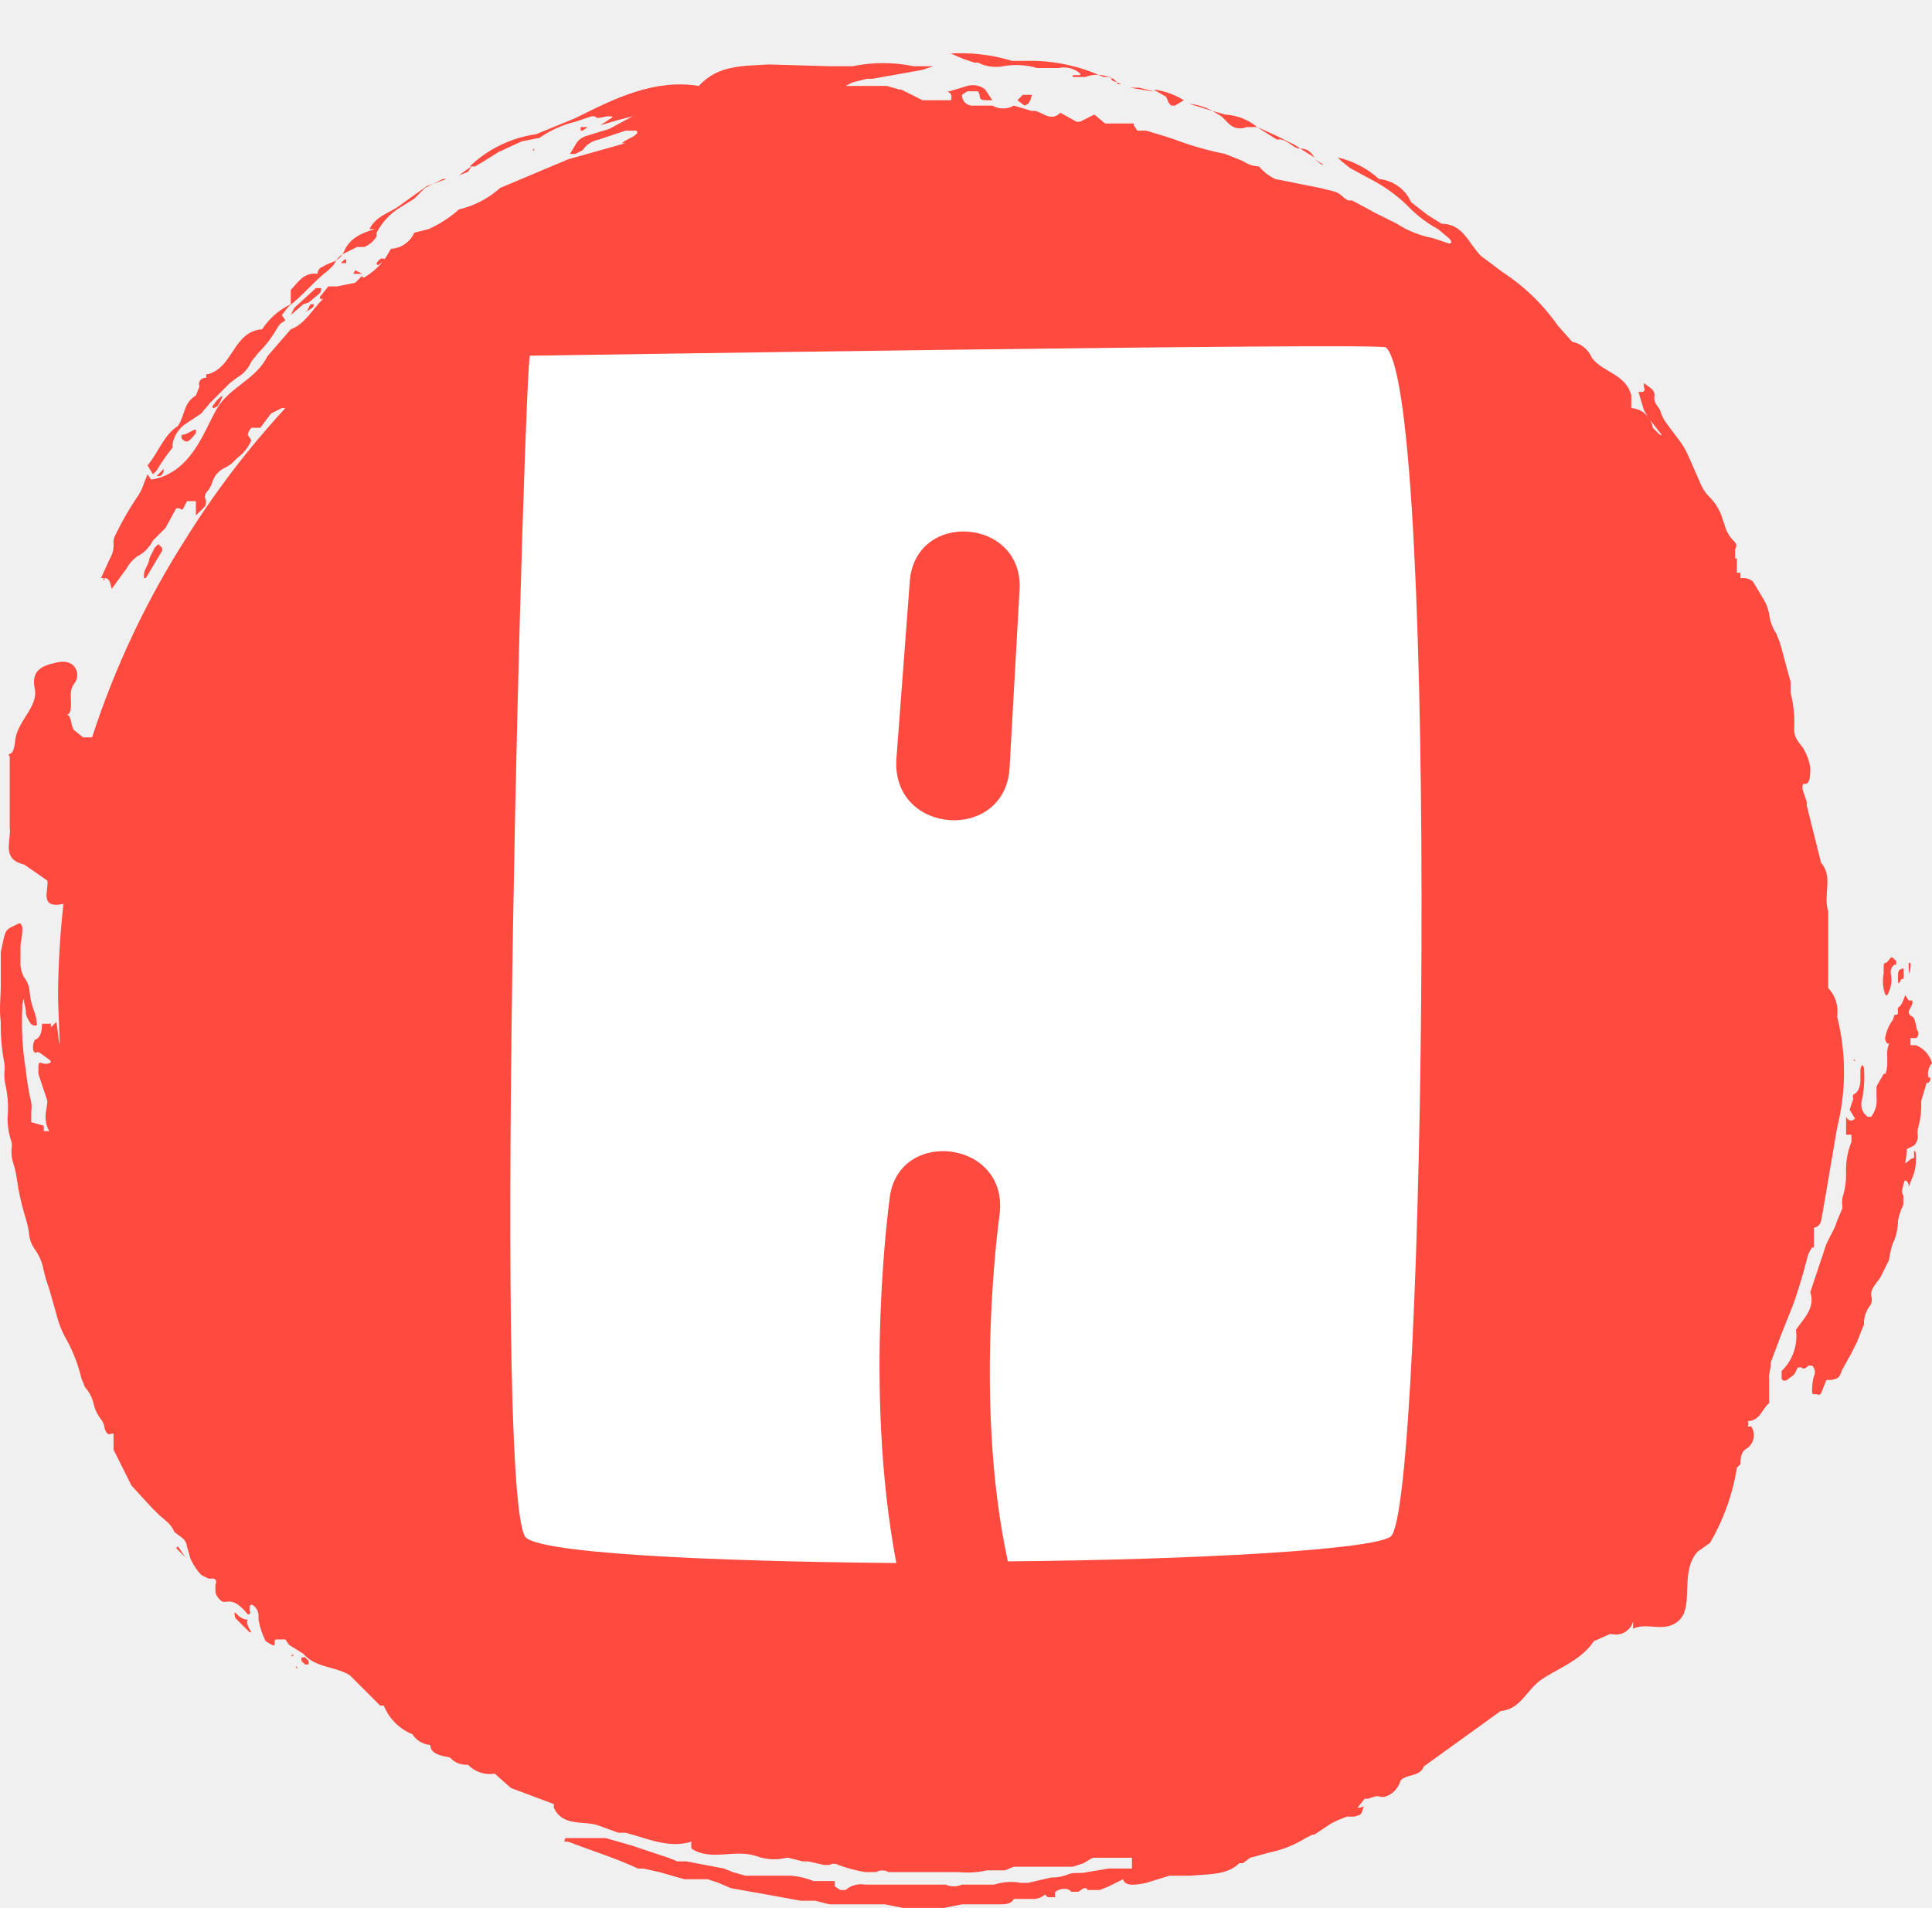
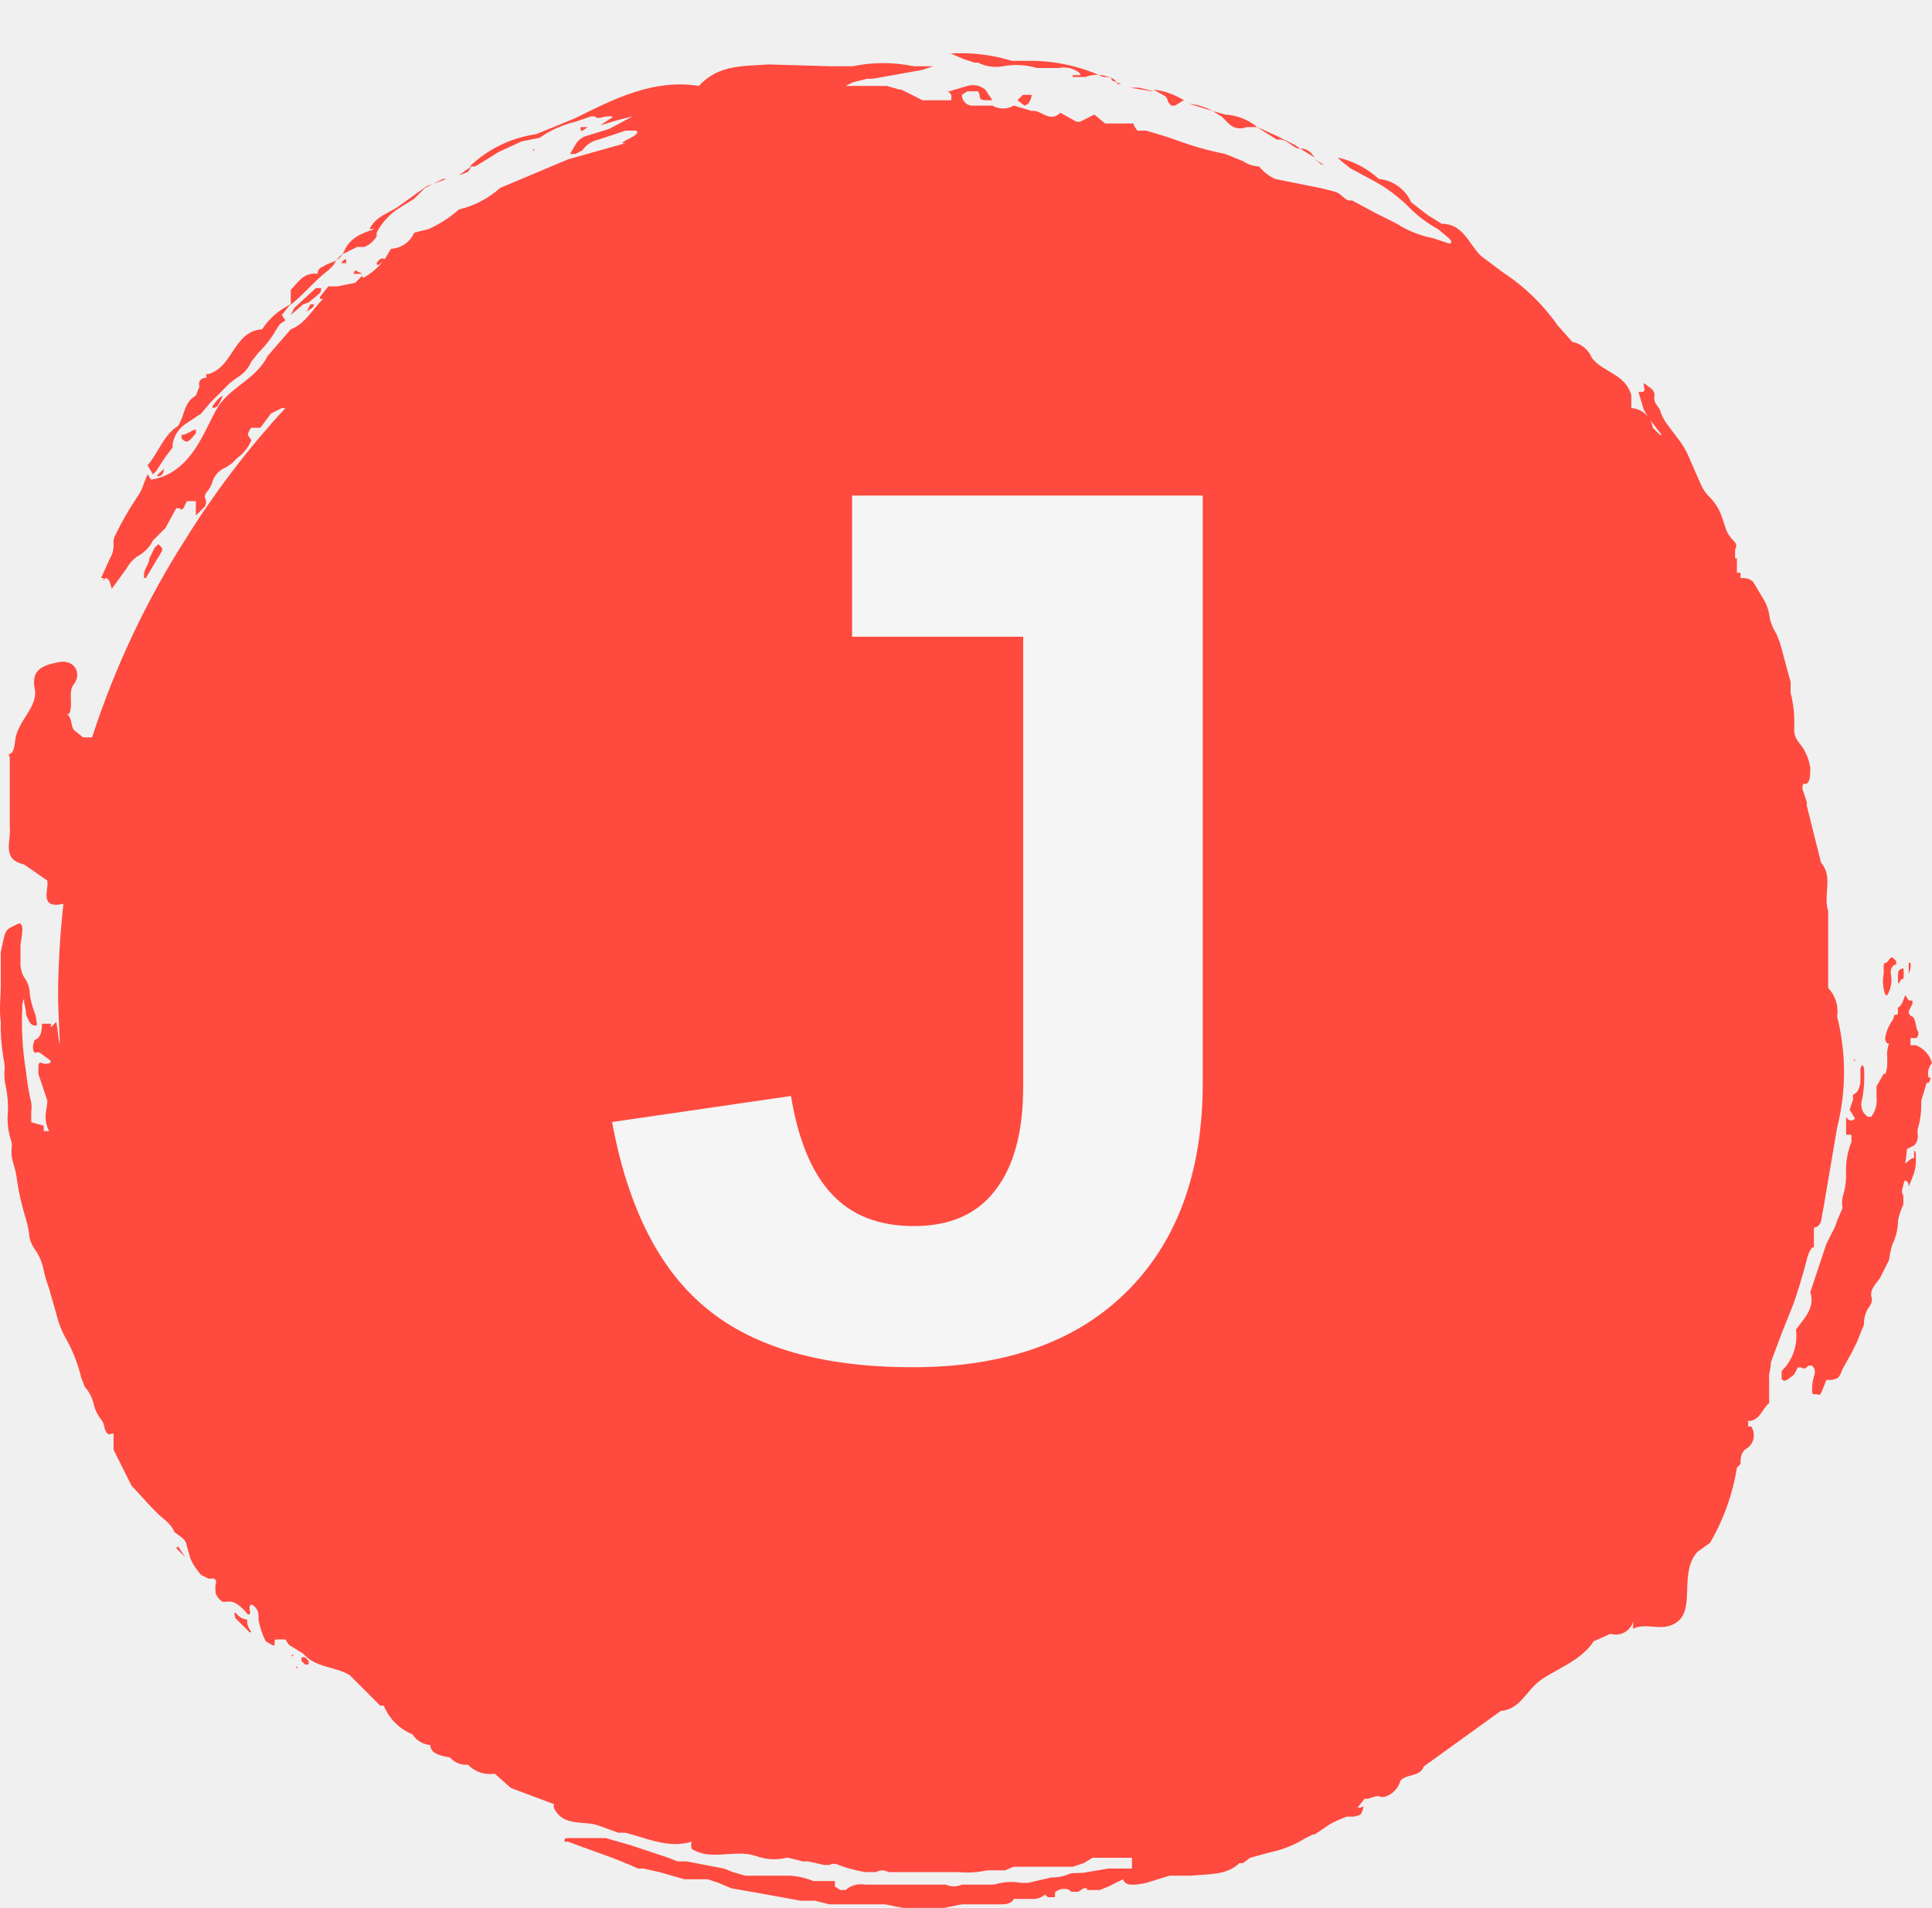
<svg xmlns="http://www.w3.org/2000/svg" width="308.761" height="304.916" viewBox="0 0 106.008 104.687" class="css-1j8o68f" version="1.1" id="svg23">
  <defs id="SvgjsDefs2684" />
  <g id="SvgjsG2685" featurekey="rootContainer" transform="matrix(0.9820593,0,0,0.9820593,-0.05456052,0)" fill="#ff4a3f">
    <g id="g17">
      <path d="M19.8 15.3h.5l-.4-.2zm.5.1zm.8-.7c0 .1 0 .1.1.1l.4-.3c-.2-.1-.3-.1-.5.2zm.4-.2zm-4.1 2.3zm-.2.6l.3-.2c.1-.1.1-.2.1-.2h-.2l-.2.4c-.1-.1-.1 0 0 0zm2.2-2.9h-.1l-.2.2h.3zm-2.1 2.4l.6-.5c.1-.1.1-.2.1-.3h-.3l-1.2 1.1-.2.4.7-.6zm-1.1.8z" id="path3" />
      <path d="M9.7 25v-.2a1.7 1.7 0 0 1 .7-1.1l.9-.6.5-.6.7-.7.4-.4.4-.3a1.9 1.9 0 0 0 .8-.9l.4-.5a5.9 5.9 0 0 0 1-1.3l.2-.3.3-.2-.2-.3.4-.5c.8-.6 1.4-1.4 2.2-2l.3-.3a1.4 1.4 0 0 1 .5-.6l.8-.4h.4a1.4 1.4 0 0 0 .7-.6V13a3.5 3.5 0 0 1 1.3-1.4l.8-.5.2-.2.4-.4 1-.5h.2l-1.1.4-1.4 1c-.6.5-1.4.6-1.8 1.4h.3c-.7.2-1.4.5-1.7 1.2s-.8.6-1.2.9a.4.4 0 0 0-.3.4c-.8-.1-1.1.5-1.5.9v.8a3.9 3.9 0 0 0-1.6 1.4c-1.6.1-1.6 2.1-3 2.5h-.1a.2.2 0 0 0 0 .2c-.3 0-.5.2-.4.5l-.2.5c-.7.4-.6 1.1-1 1.7-.8.5-1.1 1.5-1.7 2.2l.3.5.2-.2a11.6 11.6 0 0 1 .9-1.3zM53.9 3.3l.6.2h.2a2.2 2.2 0 0 0 1.4.2 4.1 4.1 0 0 1 1.9.1h1.2a1.4 1.4 0 0 1 1.2.3.1.1 0 0 1 0 .1H60a.1.1 0 0 0 0 .1h.7a1.8 1.8 0 0 1 1.3 0c.2 0 .1.1.2.2l.5.2h-.2c-.2-.4-.5-.4-.8-.4a9.7 9.7 0 0 0-4.3-.9h-.8A9.8 9.8 0 0 0 53 3h.2zm7.3 3.1zM50.3 4.7zm10.9 1.7h.2-.2zM19 14.7zm32.1-10zm17.6 2.2a.9.9 0 0 0 1 .2h.6a3.1 3.1 0 0 0-1.8-.7l-.7-.2.5.3zm-3.4-1.3c0 .1.1.2.2.3h.2l.5-.3a4.2 4.2 0 0 0-1.7-.6l.7.4zm7.4 2.7l.8.5c-.2-.3-.4-.5-.8-.5z" id="path5" />
      <path d="M99 76.1l.6-1.6.6-1.5c.2-.5.6-1.8.8-2.6a1.7 1.7 0 0 1 .3-.7h.1v-1.1c.5-.1.4-.6.5-.9l.8-4.7a12.7 12.7 0 0 0 0-6.2 1.9 1.9 0 0 0-.5-1.6v-4.3c-.3-.9.3-1.9-.4-2.7L101 45a.4.4 0 0 0 0-.2l-.2-.6a.5.5 0 0 1 0-.4h.1c.3 0 .3-.5.3-.9a3 3 0 0 0-.4-1.1l-.3-.4a1.1 1.1 0 0 1-.2-.7 6.7 6.7 0 0 0-.2-2v-.6c-.2-.7-.4-1.5-.6-2.2l-.2-.5a2.5 2.5 0 0 1-.4-1.1 2.5 2.5 0 0 0-.3-.8l-.6-1a.8.8 0 0 0-.6-.2h-.1V32h-.2v-.8H97V31a.4.4 0 0 0 0-.1v-.2c.1-.2.1-.3-.1-.5a1.8 1.8 0 0 1-.4-.6l-.2-.6a2.9 2.9 0 0 0-.7-1.2 2.2 2.2 0 0 1-.5-.7l-.7-1.6a4.3 4.3 0 0 0-.6-1l-.6-.8a2.4 2.4 0 0 1-.4-.8l-.2-.3a.6.6 0 0 1-.1-.5.5.5 0 0 0-.2-.4l-.4-.3v.2c.1.2 0 .3-.1.3h-.2l.3 1 .3.5.7.9h-.1l-.2-.2-.2-.2a1.3 1.3 0 0 0-1.2-1.1v-.7c-.3-1.2-1.6-1.3-2.2-2.1a1.5 1.5 0 0 0-1.1-.9l-.8-.9a11.3 11.3 0 0 0-3.1-3l-.8-.6-.4-.3c-.7-.7-1-1.8-2.2-1.8l-.8-.5-.9-.7a2.2 2.2 0 0 0-1.8-1.3 5.1 5.1 0 0 0-2.3-1.2l.2.2.5.4 1.3.7a8.5 8.5 0 0 1 2.1 1.6 6.8 6.8 0 0 0 1.5 1.1l.6.5c.1.1.2.2.1.3H81l-.9-.3a5.6 5.6 0 0 1-2-.8l-1.2-.6-1.3-.7h-.2c-.3-.1-.4-.4-.8-.5l-.8-.2-2.5-.5a2.6 2.6 0 0 1-.9-.7 1.7 1.7 0 0 1-.9-.3l-1-.4a18.1 18.1 0 0 1-2.8-.8l-.6-.2-1-.3h-.5l-.2-.3v-.1h-1.6l-.6-.5-.4.2-.4.2h-.2l-.9-.5c-.6.6-1.1-.2-1.6-.1l-1-.3a1.2 1.2 0 0 1-1.2 0h-1.2a.6.6 0 0 1-.5-.6l.3-.2h.6a.7.7 0 0 1 .1.3c0 .2.2.2.5.2h.2l-.4-.6a1.1 1.1 0 0 0-1-.2l-1 .3H53c.3.2.2.3.2.5h-1.6l-.4-.2-.8-.4h-.1l-.7-.2h-2.3l.4-.2.8-.2h.3l1.7-.3 1.1-.2.6-.2h-1.1a8.4 8.4 0 0 0-3.4 0h-1.3L43 3.6c-1.4.1-2.8 0-3.9 1.2-2.5-.4-4.7.7-6.9 1.8l-2.2.9a6.7 6.7 0 0 0-3.7 1.8h.3l.5-.3.8-.5 1.3-.6 1-.2a6 6 0 0 1 2-.9l.9-.3h.2c.1.2.5 0 .7 0h.2c.1 0 .1.1 0 .1l-.6.4 1-.3.8-.2-1.3.7-1.3.4a1 1 0 0 0-.6.5l-.3.5h.3l.4-.2a1.4 1.4 0 0 1 .9-.6l1.5-.5h.5a.1.1 0 0 1 .1.2c-.2.2-.6.3-.8.5h.2l-3.2.9-3.8 1.6a5.2 5.2 0 0 1-2.3 1.2 6.6 6.6 0 0 1-1.7 1.1l-.8.2a1.5 1.5 0 0 1-1.3.9l-.3.5a3.7 3.7 0 0 1-1.2 1.1h-.1v-.1l-.2.2-.2.2-1 .2h-.5l-.4.5c-.1.1-.1.2 0 .2h.1c-.6.6-1 1.4-1.8 1.7L15 19.9c-.6 1.2-1.8 1.6-2.6 2.6s-1.4 3.9-3.9 4.3l-.2-.3-.2.5a2.7 2.7 0 0 1-.4.8 16.9 16.9 0 0 0-1.2 2.1.8.8 0 0 0-.1.5 1.4 1.4 0 0 1-.2.8l-.5 1.1h.2c.3 0 .3.3.4.6l.8-1.1a2.2 2.2 0 0 1 .6-.7 2 2 0 0 0 .9-.9l.3-.3.4-.4.6-1.1h.2c.1.1.1.1.2 0l.2-.4h.5v.8l.5-.5a.5.5 0 0 0 0-.5.4.4 0 0 1 .1-.3 1.5 1.5 0 0 0 .3-.5 1.3 1.3 0 0 1 .8-.9l.3-.2.3-.3a2.4 2.4 0 0 0 .8-1l-.2-.3c0-.1.1-.3.2-.4h.5l.6-.8.6-.3h.2a48.8 48.8 0 0 0-5.5 7.2h-.1.1a48.4 48.4 0 0 0-5.3 11.2h-.5l-.5-.4c-.2-.2-.1-.7-.4-.9h.1c.3-.5-.1-1.2.3-1.7s.1-1.4-.9-1.2-1.5.5-1.3 1.5-1 1.8-1.1 2.9-.5.5-.3.9v3.9c.1.8-.5 1.8.8 2.1l1.3.9c.1.5-.5 1.6.9 1.3a49.2 49.2 0 0 0-.3 5c0 1.1.1 2.2.1 3.3v-.4c-.1-.4-.1-.8-.2-1.3l-.3.3v-.2h-.5c0 .5-.1.8-.4.9a.9.9 0 0 0-.1.5c0 .1.1.3.2.2s.4.2.7.4-.2.3-.4.2-.2.1-.2.3v.3l.5 1.5c0 .3-.1.6-.1.9a1.7 1.7 0 0 0 .2.8h-.3v-.3l-.7-.2v-.6a1.5 1.5 0 0 0 0-.5 14.6 14.6 0 0 1-.3-1.8 16.6 16.6 0 0 1-.2-3.5.9.9 0 0 1 .1-.5v.2a2.9 2.9 0 0 1 .1.5.8.8 0 0 0 .1.4c.1.2.2.4.4.4s.1-.1.1-.2a2.1 2.1 0 0 0-.1-.5 4.2 4.2 0 0 1-.3-1.3 1.5 1.5 0 0 0-.3-.7 1.6 1.6 0 0 1-.2-.9v-.8c0-.3.1-.6.1-.9a.5.5 0 0 0-.1-.4h-.1c-.8.4-.7.2-1 1.6V55c0 .7-.1 1.4 0 2.1a10.8 10.8 0 0 0 .2 2.3 1.8 1.8 0 0 1 0 .5 3.1 3.1 0 0 0 .1.9 5.9 5.9 0 0 1 .1 1.3 3.9 3.9 0 0 0 .2 1.7 1.2 1.2 0 0 1 0 .4 2.1 2.1 0 0 0 .1.8 4.9 4.9 0 0 1 .2.9 14 14 0 0 0 .5 2.2 5 5 0 0 1 .2 1 1.7 1.7 0 0 0 .3.7 2.9 2.9 0 0 1 .5 1.2 8.5 8.5 0 0 0 .3 1l.4 1.4a5.4 5.4 0 0 0 .6 1.5 8.5 8.5 0 0 1 .8 2.1l.2.5a2.1 2.1 0 0 1 .5 1 2.1 2.1 0 0 0 .4.8 1 1 0 0 1 .2.5c.1.3.2.4.4.3h.1v.9l.5 1 .5 1 1.1 1.2.4.4c.3.3.7.5.9 1l.4.3a.7.7 0 0 1 .3.5l.2.7a3.3 3.3 0 0 0 .6.9l.4.2h.3a.2.2 0 0 1 .1.3 2.5 2.5 0 0 0 0 .5.9.9 0 0 0 .4.5h.2c.4-.1.8.2 1.2.7h.1c0-.1.1-.1 0-.2v-.2c0-.1.1-.2.2-.1a.7.7 0 0 1 .3.6v.2a4.3 4.3 0 0 0 .4 1.2c.5.3.5.3.5.1s0-.2.2-.2h.4l.2.3.8.5c.7.8 1.8.7 2.6 1.2l1.7 1.7h.2a2.9 2.9 0 0 0 1.6 1.6 1.3 1.3 0 0 0 1 .6c0 .5.6.6 1.1.7a1.2 1.2 0 0 0 .8.4h.2a1.7 1.7 0 0 0 1.5.5l.9.8 2.4.9v.2c.5 1.1 1.7.7 2.5 1l1.1.4h.4c1.2.3 2.4.9 3.7.5a.7.7 0 0 0 0 .4c1.1.7 2.4 0 3.6.4a2.9 2.9 0 0 0 1.7.1h.1l.8.2h.3l.9.2h.3a.5.5 0 0 1 .5 0 7.9 7.9 0 0 0 1.5.4h.6a.7.7 0 0 1 .7 0h3.9a5 5 0 0 0 1.6-.1h1l.5-.2H60l.6-.2.5-.3h2.2v.6H62l-1.2.2c-.4.1-.7 0-1 .1a2.4 2.4 0 0 1-1 .2l-1.3.3h-.4a3.1 3.1 0 0 0-1.5.1h-1.8a1.1 1.1 0 0 1-.9 0h-4.5a1.3 1.3 0 0 0-1.1.3H47l-.3-.2v-.3h-1.2a4.1 4.1 0 0 0-1.3-.3h-2.5l-.7-.2-.5-.2-2.1-.4h-.5l-.5-.2-2.1-.7-1.4-.4h-2.2c-.1 0-.1.1-.1.2h.2c1.3.5 2.6.9 3.9 1.5h.3l.9.2 1.4.4h1.3l.6.2.7.3 1.7.3 1.1.2 1.1.2h.8l.8.2h3.1l1 .2h2.3l1-.2H56c.4 0 .6-.1.7-.3h1a1 1 0 0 0 .8-.3c-.1.1 0 .1.1.2h.4v-.2c0-.1 0-.1.2-.2s.6-.1.7.1h.4l.3-.2c.2 0 .2 0 .2.1h.7l.5-.2.8-.4c.1.3.4.4 1.3.2l1.3-.4h1.2c.9-.1 2 0 2.7-.7h.2l.4-.3 1.1-.3a6.1 6.1 0 0 0 2-.8l.4-.2h.1l.9-.6.4-.2.5-.2h.4c.4-.1.4-.1.5-.4s0-.1-.2-.1h-.1l.4-.5h.2c.3-.1.5-.2.7-.1h.2a1.3 1.3 0 0 0 .9-.9c.3-.4 1.1-.2 1.3-.8l4.3-3.1c1.1-.1 1.4-1.1 2.2-1.7s2.3-1.1 3-2.2l.9-.4h.1a1 1 0 0 0 1.2-.7v.4c.8-.4 1.8.3 2.6-.5s0-2.7 1-3.8l.7-.5a12.1 12.1 0 0 0 1.5-4.2l.2-.2c0-.3 0-.7.4-.9a.9.9 0 0 0 .2-1.2h-.2a.3.3 0 0 0 0-.3c.7 0 .8-.7 1.2-1V77a.5.5 0 0 1 0-.2 3.8 3.8 0 0 0 .1-.7zM5.9 32.2z" id="path7" />
      <path d="M26.4 9.3l-.3.2-.4.3.5-.2zm6.1-2h.1l.3-.2h-.4zm-2.6 1l-.1.1h.1v-.1zm-1.5 1.4zm1.3-.2zm-6.3 3.1zM9.2 26.2l-.4.4H9a.4.4 0 0 0 .2-.4zm3-3.5a2.1 2.1 0 0 0 .3-.6 1.5 1.5 0 0 0-.5.5c-.1.1-.1.2 0 .2zM11 24.2V24c-.2 0-.5.3-.8.3v.2c.3.3.4.2.8-.3zm3 66.2zM73.9 9.2h.1l-.5-.3zm-2.5-1.4c.5-.1.8.4 1.2.5h.1l-.3-.2-1-.5-1.1-.5.3.2zM52.8 3.1zm11.7 2h-.1l-1.2-.2h.5zm2 .7l1.3.4a3.3 3.3 0 0 0-1.3-.4zm-9 0a1 1 0 0 0 .2-.5h-.5l-.3.3.4.3zm9 1.6zM49.9 4.2zm2.9.7zM48.5 4zm13.8 2.1a.5.5 0 0 0 0 .1zm44.8 52.3h-.3V58h.3c.1 0 .2-.3.1-.4s-.1-.7-.3-.8a.3.3 0 0 1-.2-.3l.2-.4a.4.4 0 0 0 0-.2h-.2l-.2-.3c-.1.3-.2.6-.4.7a.5.5 0 0 0 0 .2c0 .1 0 .2-.1.2h-.1a1.1 1.1 0 0 1-.1.3 2.3 2.3 0 0 0-.4.9.4.4 0 0 0 .1.4h.1a1.7 1.7 0 0 0-.1.8v.4a1.8 1.8 0 0 1-.1.5h-.1l-.4.7v.6a1.5 1.5 0 0 1-.3 1.1h-.2l-.2-.2a.9.9 0 0 1-.1-.8 6.5 6.5 0 0 0 .1-1.7c0-.1-.1-.2-.1-.2a.5.5 0 0 0-.1.3v.6c0 .2-.1.6-.3.7s-.1.2-.1.3l-.2.6.3.5c-.2.2-.4.1-.5-.1v1h.3v.4a4.2 4.2 0 0 0-.3 1.4 3.3 3.3 0 0 0 0 .4 4 4 0 0 1-.2 1.3 2 2 0 0 0 0 .6l-.3.7a3.2 3.2 0 0 1-.3.7l-.3.6-.9 2.7c.3.9-.4 1.5-.8 2.1a2.7 2.7 0 0 1-.8 2.3v.4c0 .1.1.2.3.1l.4-.3.2-.4h.2c.1.1.2.1.4-.1h.2a.5.5 0 0 1 .1.6 2.9 2.9 0 0 0-.1.8c0 .1 0 .2.1.2h.2c.1.1.2 0 .3-.3l.2-.5h.3c.4-.1.4-.1.6-.6l.5-.9.3-.6.4-1a1.6 1.6 0 0 1 .3-1 .6.6 0 0 0 .1-.6c0-.2 0-.3.2-.6l.3-.4.5-1a4.7 4.7 0 0 1 .2-.9 3 3 0 0 0 .3-1.3 3.8 3.8 0 0 1 .3-.9v-.5c-.1-.2-.1-.2 0-.6s.1-.2.2-.2a.4.4 0 0 1 .1.3l.2-.5a2.3 2.3 0 0 0 .2-.9v-.3c0-.1 0-.3-.1-.3v.4c-.2 0-.3.2-.5.3a6.4 6.4 0 0 0 .1-.8l.4-.2a.7.7 0 0 0 .2-.6 1.4 1.4 0 0 1 0-.3 4.8 4.8 0 0 0 .2-1.4v-.2l.3-1h.1a.3.3 0 0 0 .1-.3h-.1a.9.9 0 0 1 .2-.8 1.5 1.5 0 0 0-.9-1zm-1.2 7.8zm-.2-9.9zm0 0zM9.1 30.8a.3.3 0 0 0 0-.2l-.2-.2-.2.2-.3.6c0 .3-.3.6-.3.9v.2h.1zm96.3 24.8h.1a1.7 1.7 0 0 0 .2-1.2.5.5 0 0 1 .2-.5h.1v-.2l-.2-.2h-.1c-.1.1-.2.3-.3.3s-.1.1-.1.3v.3a2.2 2.2 0 0 0 .1 1.2zM13.2 90.1c-.1 0 0 .2 0 .3l.8.8h.1c-.2-.3-.3-.6-.2-.7a.9.9 0 0 1-.5-.2zm.8.3zm92.3-35.7h.1a2 2 0 0 0 0-.6c-.3.1-.3.1-.3.6s.1.1.2 0z" id="path9" />
      <path d="M106.7 62a.6.6 0 0 0 .1-.5c0-.1-.1-.2-.1-.1h-.2v.2c0 .4.1.5.2.4zm.1-8.2h-.1v.6a1 1 0 0 0 .1-.6zM17.1 92.6h-.2v.2l.2.2h.2v-.2zm86.6-33.3c0-.1 0-.1-.1-.1zM9.9 86.5l.5.5-.4-.6z" id="path11" />
      <circle cx="10.5" cy="87.1" transform="rotate(-24.8 10.4 87.159)" id="circle13" />
      <path d="M9.7 30.1h-.1v.2-.2h.1zm83.2-6.6l-.2-.3h-.1zm-14.7 77.1zM5.9 32.2zm-.1.2a.3.3 0 0 0 .1-.2v.2zm1.9-4.9zM61.5 2.4zm42.8 58.2v.1-.1zM16.4 92.5h-.1c.1.1.2 0 .1-.1zm.2.7h.1l-.1-.1v.1zm73.9-71.3zm15.2 34.4zM14.6 91.7zm92.1-37zm-.8 11.4zM34.6 0z" id="path15" />
    </g>
  </g>
-   <g id="SvgjsG2686" featurekey="nameFeature-0" transform="matrix(2.284354,0,0,2.284354,27.98006,-5.60952)" fill="#ffffff">
-     <path d="M9.6 16.48 l-0.32 4.24 c-0.08 1.8 2.6 1.96 2.72 0.2 l0.24 -4.28 c0.12 -1.76 -2.56 -1.96 -2.64 -0.16 z M0.48 11 l0 0 c0.04 0 20.48 -0.32 20.56 -0.2 c1.28 1.12 0.96 27.8 0.12 28.56 c-0.4 0.32 -4.64 0.56 -9.2 0.6 c-0.84 -3.84 -0.2 -8.32 -0.2 -8.32 c0.24 -1.8 -2.44 -2.12 -2.64 -0.4 c0 0.04 -0.64 4.52 0.16 8.76 c-4.56 -0.04 -8.68 -0.24 -8.92 -0.64 c-0.8 -1.44 0 -28.28 0.12 -28.36 z" id="path20" />
+   <g id="SvgjsG2686" featurekey="nameFeature-0" transform="matrix(2.284354,0,0,2.284354,27.98006,-5.60952)" fill="#001f54">
+     <text x="2" y="35" font-family="Arial" font-weight="bold" font-size="30" fill="#f5f5f5">J</text>
  </g>
</svg>
